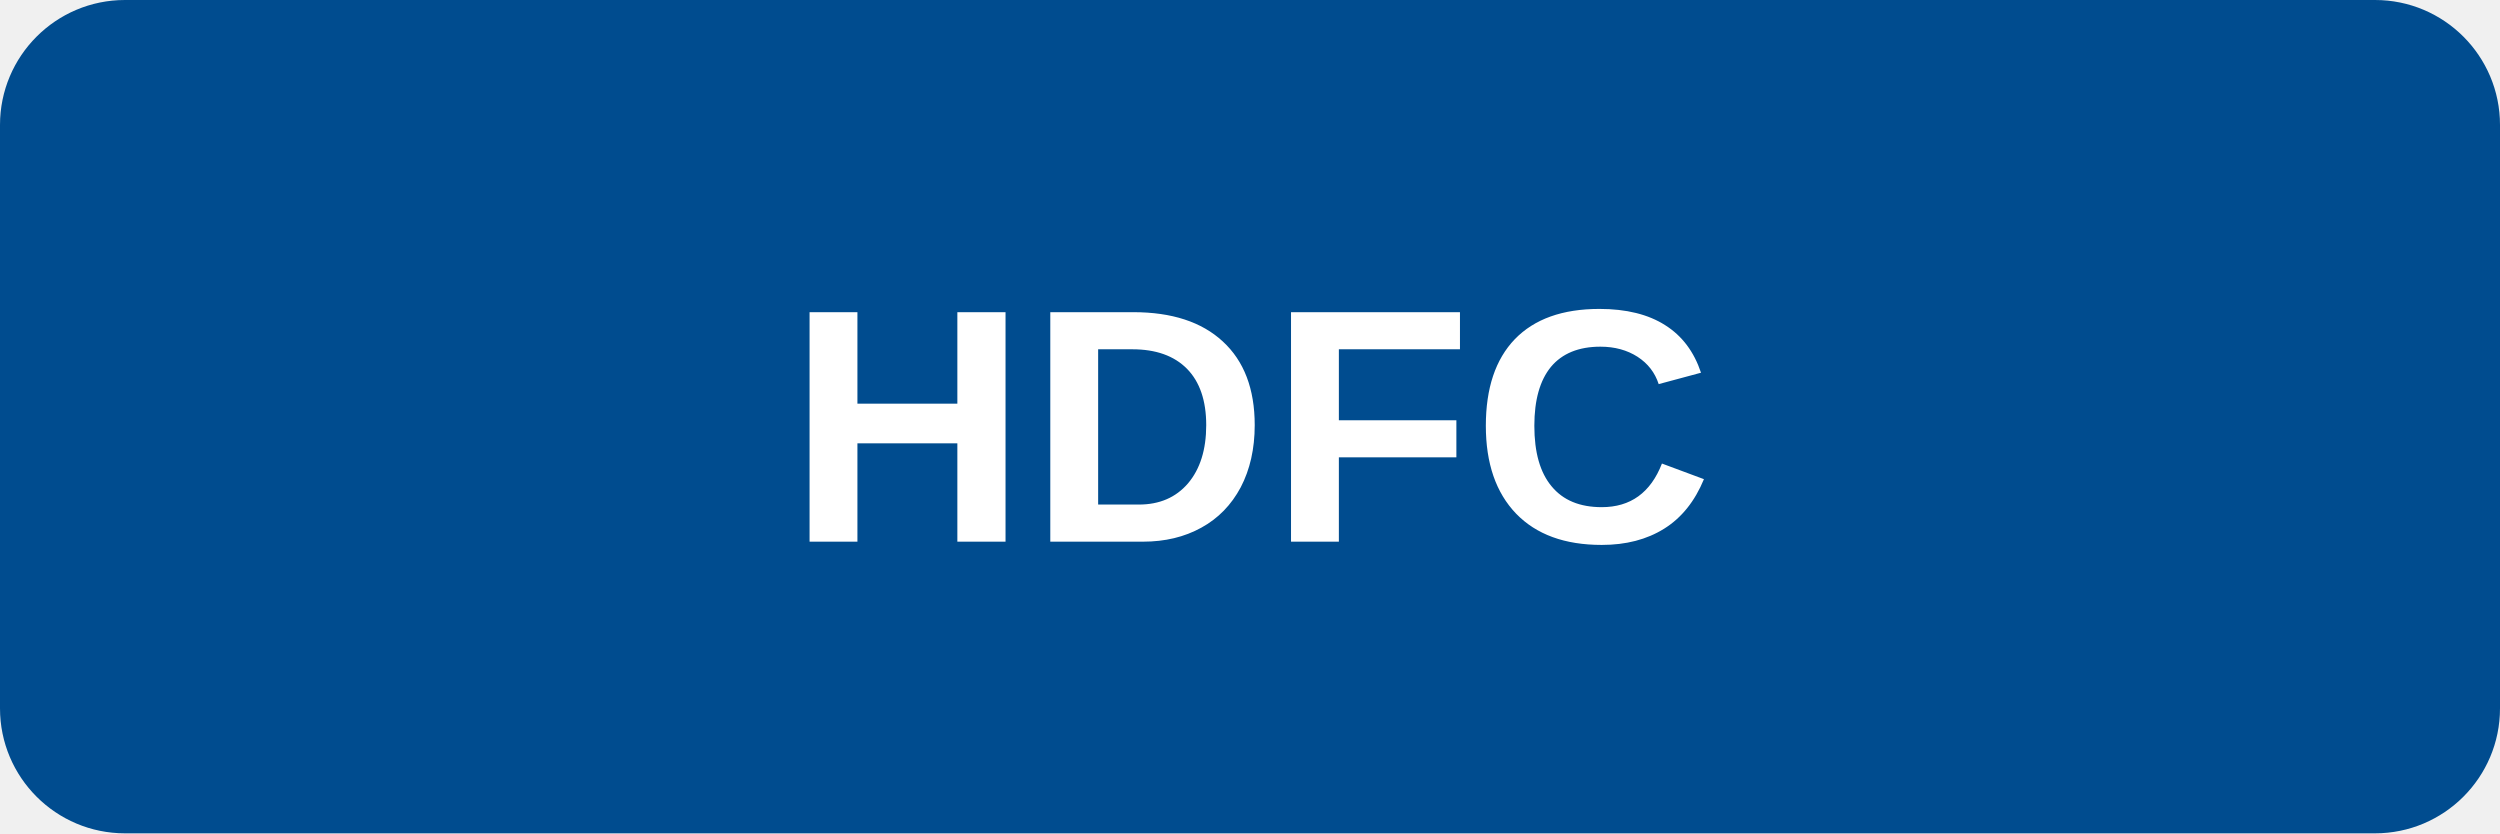
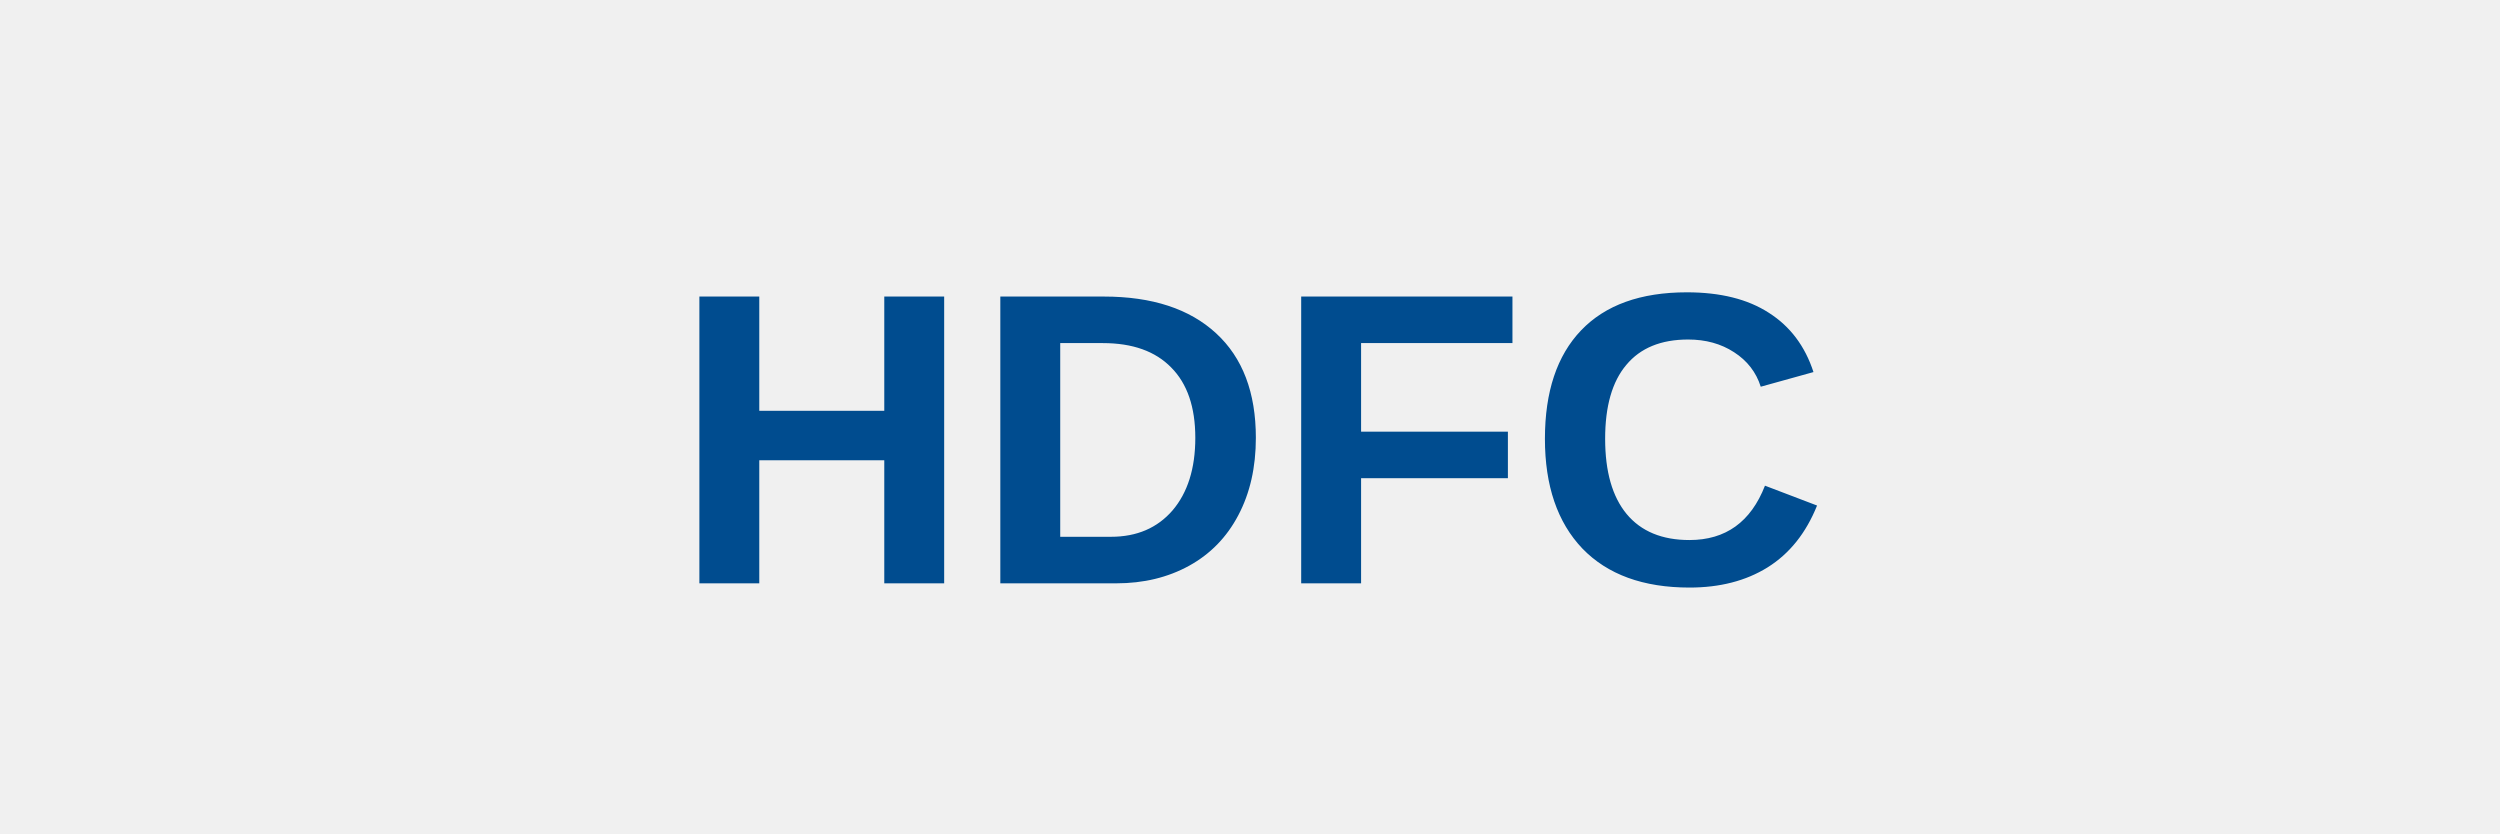
<svg xmlns="http://www.w3.org/2000/svg" viewBox="0 0 120 40" role="img" aria-label="HDFC">
-   <rect width="120" height="40" rx="6" fill="#004C8F" />
-   <text x="60" y="26" text-anchor="middle" fill="#fff" font-family="Arial,sans-serif" font-size="16" font-weight="700">HDFC</text>
+   <text x="60" y="28" text-anchor="middle" fill="#004C8F" font-family="Arial,sans-serif" font-size="20" font-weight="700">HDFC</text>
</svg>
